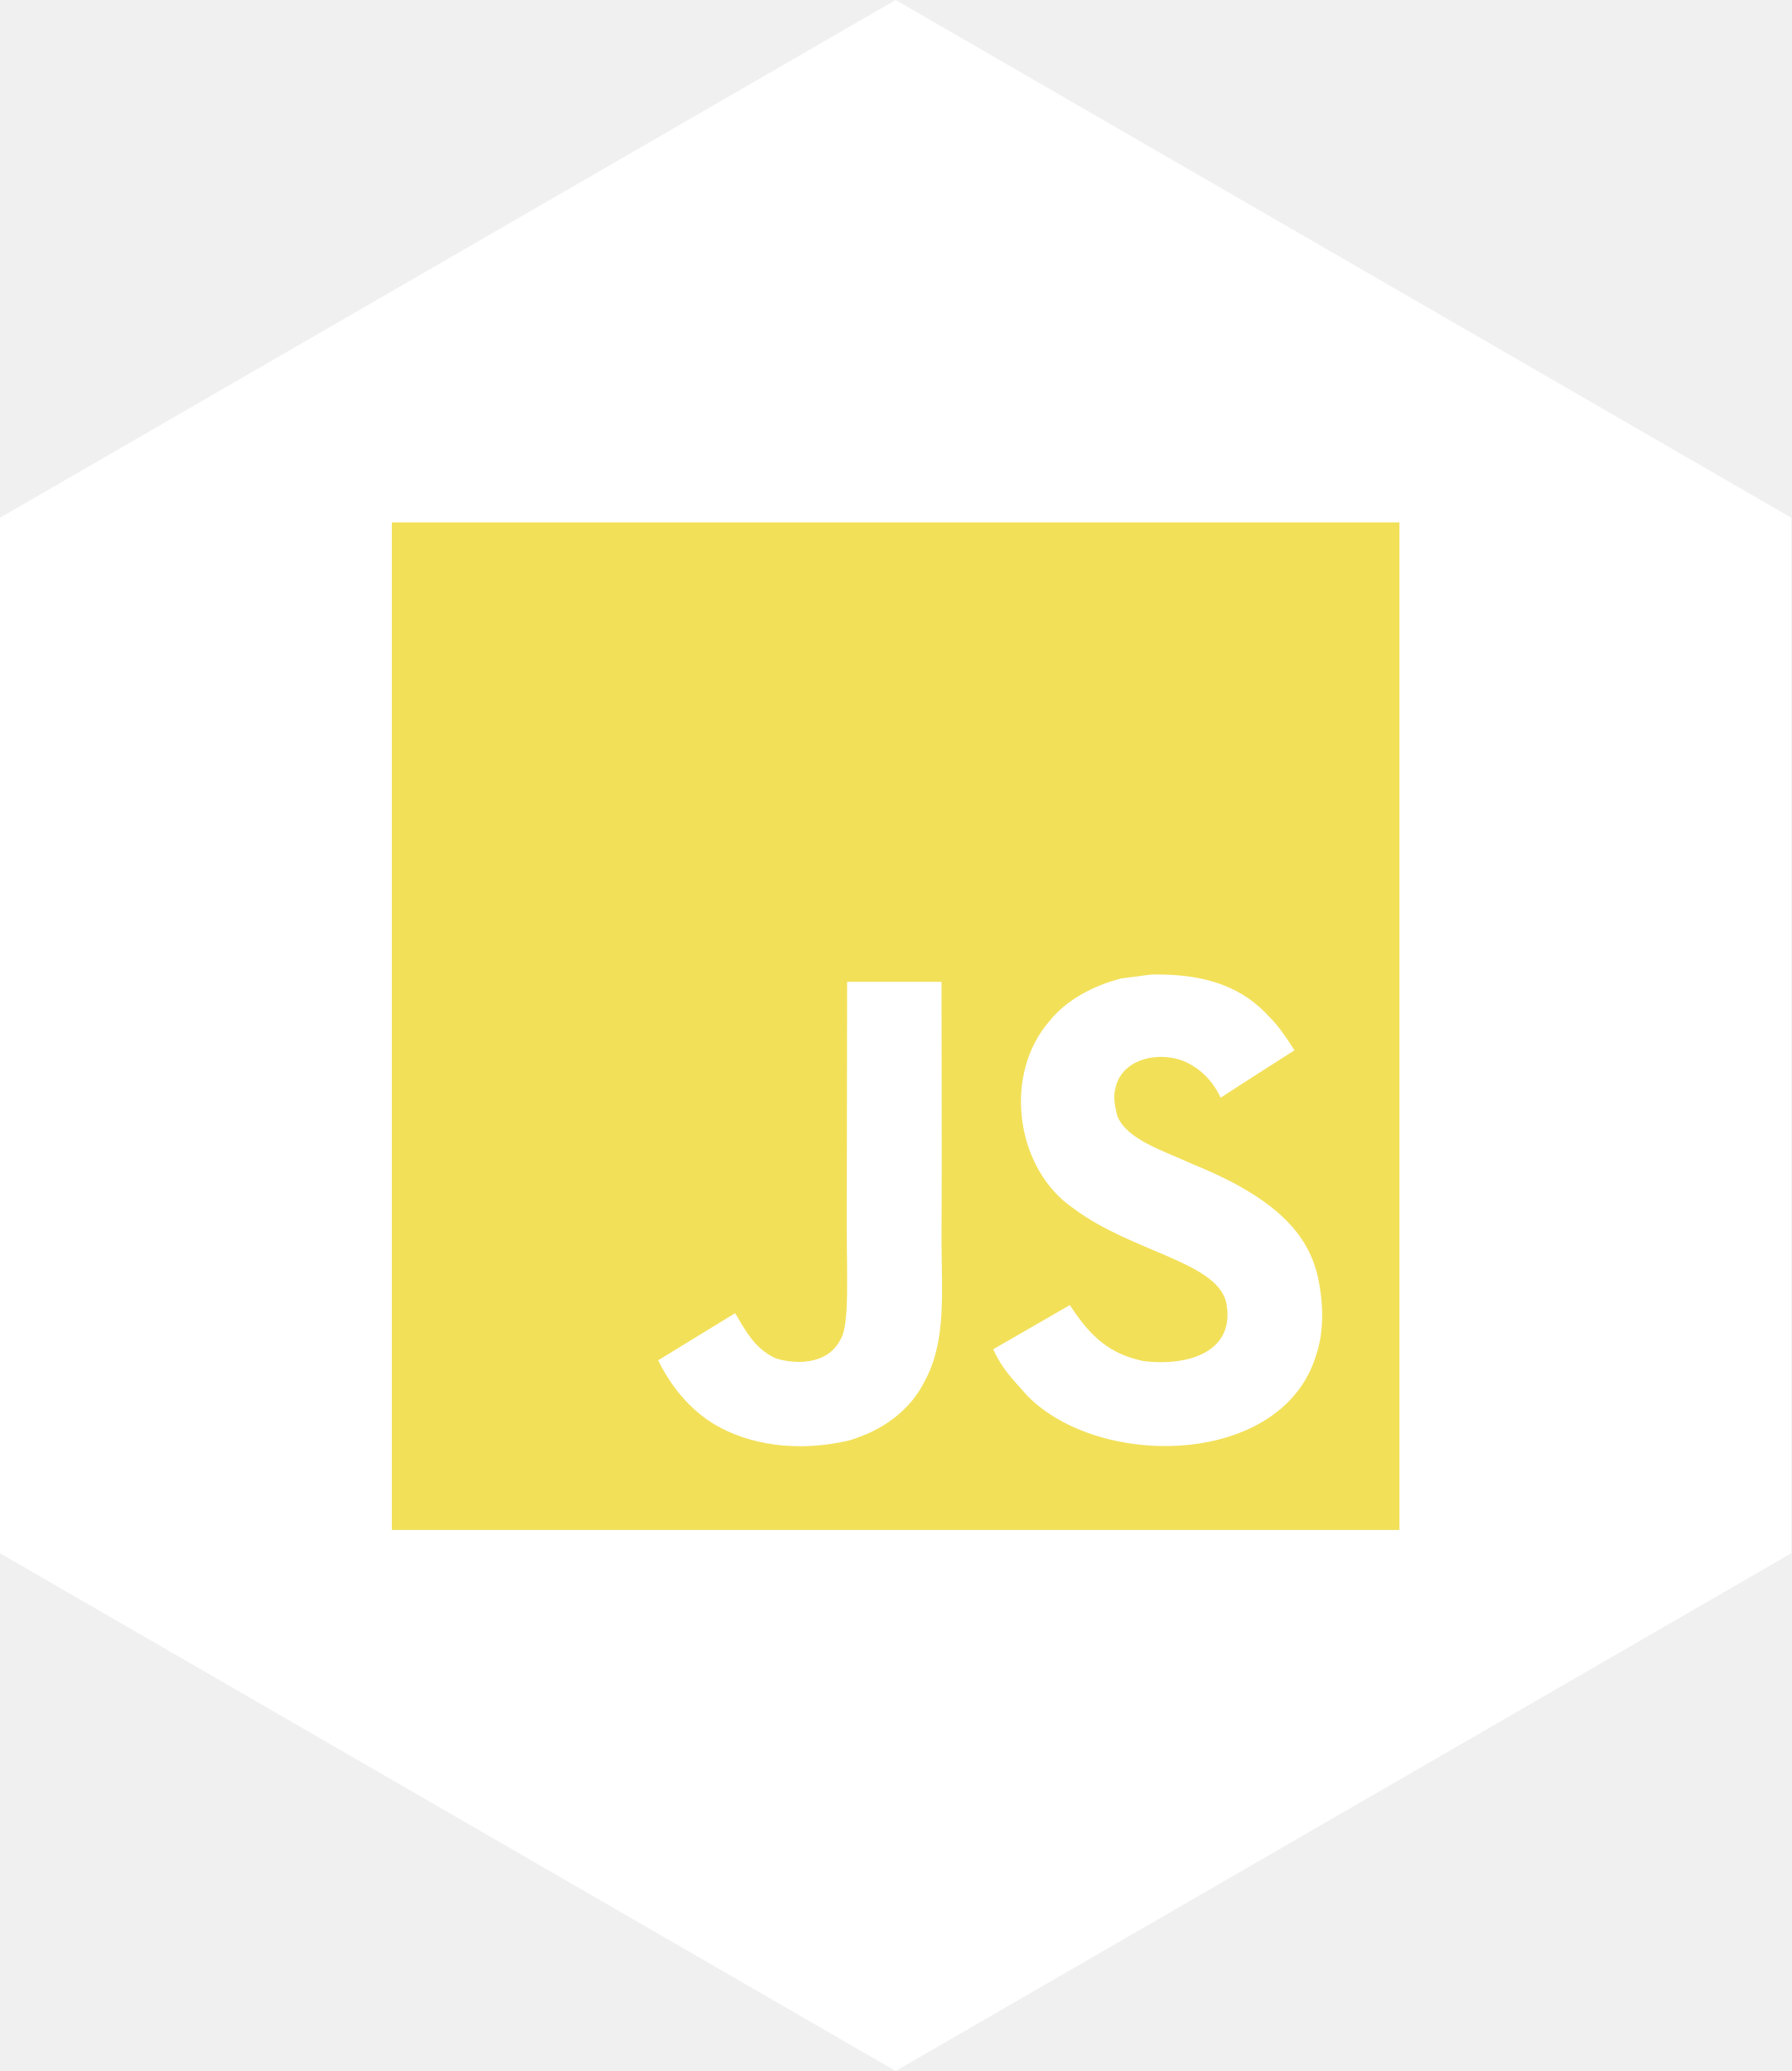
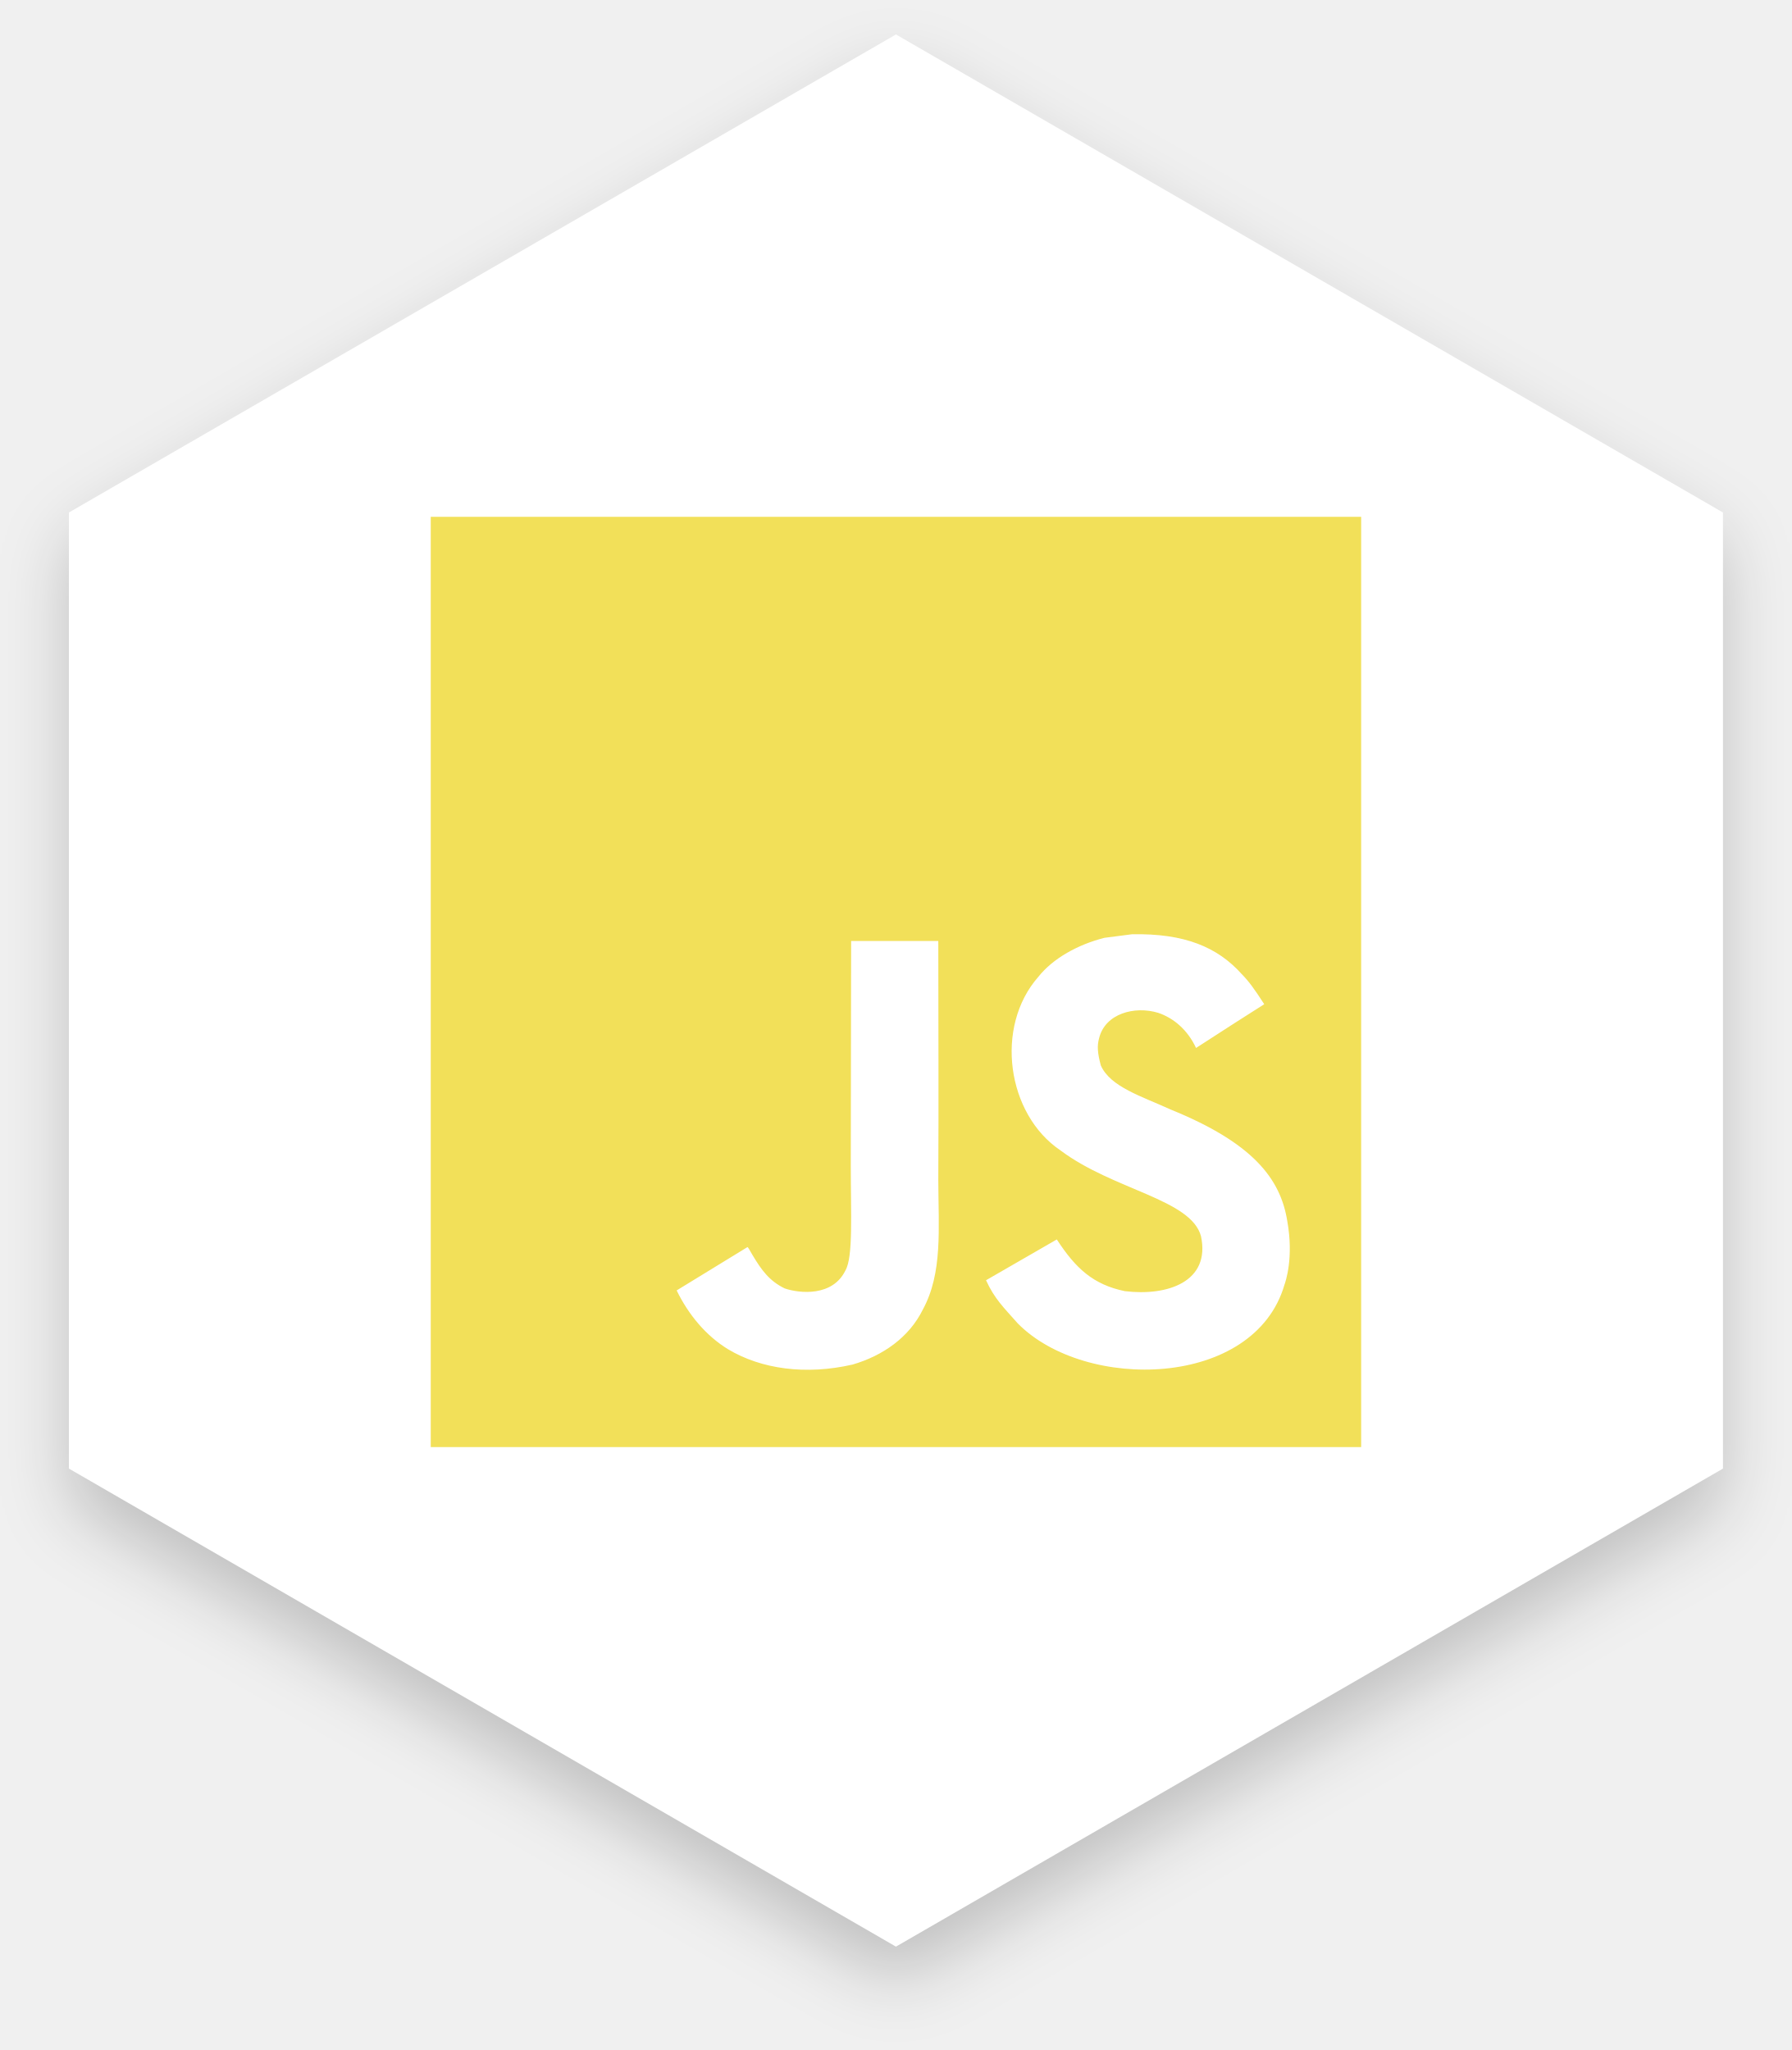
- <svg xmlns="http://www.w3.org/2000/svg" width="96px" height="111px" viewBox="0 0 96 111" version="1.1">
-   <defs />
+ <svg xmlns="http://www.w3.org/2000/svg" xmlns:xlink="http://www.w3.org/1999/xlink" width="104px" height="119px" viewBox="0 0 104 119" version="1.1">
+   <defs>
+     <polygon id="path-1" points="48 0 96 27.75 96 83.25 48 111 -3.46389584e-14 83.25 -6.57252031e-14 27.75" />
+     <filter x="-50%" y="-50%" width="200%" height="200%" filterUnits="objectBoundingBox" id="filter-2">
+       <feOffset dx="0" dy="2" in="SourceAlpha" result="shadowOffsetOuter1" />
+       <feGaussianBlur stdDeviation="2" in="shadowOffsetOuter1" result="shadowBlurOuter1" />
+       <feColorMatrix values="0 0 0 0 0   0 0 0 0 0   0 0 0 0 0  0 0 0 0.2 0" type="matrix" in="shadowBlurOuter1" />
+     </filter>
+   </defs>
  <g id="Page-1" stroke="none" stroke-width="1" fill="none" fill-rule="evenodd">
-     <g id="DesktopHD_Round7_ClientGuides-Copy" transform="translate(-1194, -1169)">
-       <g id="clients-copy" transform="translate(390, 1169)">
+     <g id="DesktopHD_Round7_ClientGuides-Copy" transform="translate(-1189, -1065)">
+       <g id="clients-copy" transform="translate(389, 1067)">
        <g id="row1">
          <g id="js" transform="translate(804, 0)">
-             <polygon id="Polygon" fill="#FFFFFF" points="48 0 96 27.75 96 83.25 48 111 -3.46389584e-14 83.25 -6.57252031e-14 27.75" />
+             <g id="Polygon">
+               <use fill="black" fill-opacity="1" filter="url(#filter-2)" xlink:href="#path-1" />
+               <use fill="#FFFFFF" fill-rule="evenodd" xlink:href="#path-1" />
+             </g>
            <g id="javascript-plain" transform="translate(21, 28)" fill="#F2E059">
              <path d="M0,0 L0,54 L54,54 L54,0 L0,0 Z M28.563,46.014 C27.766,47.633 26.245,48.697 24.482,49.211 C21.773,49.833 19.182,49.478 17.254,48.321 C15.964,47.53 14.957,46.312 14.273,44.908 L18.385,42.39 C18.421,42.405 18.529,42.6 18.674,42.852 C19.198,43.731 19.65,44.353 20.539,44.79 C21.413,45.088 23.331,45.278 24.071,43.741 C24.523,42.959 24.379,40.446 24.379,37.665 C24.379,33.296 24.399,28.944 24.399,24.624 L29.458,24.624 C29.458,29.376 29.484,33.877 29.458,38.514 C29.468,41.356 29.715,43.89 28.563,46.014 Z M49.547,44.585 C47.789,50.599 37.986,50.794 34.069,46.821 C33.241,45.885 32.722,45.397 32.228,44.317 C34.31,43.12 34.31,43.12 36.336,41.948 C37.436,43.639 38.454,44.569 40.284,44.95 C42.767,45.253 45.265,44.4 44.705,41.762 C44.129,39.608 39.62,39.084 36.552,36.781 C33.437,34.689 32.707,29.605 35.267,26.7 C36.12,25.626 37.575,24.824 39.102,24.439 L40.695,24.233 C43.754,24.171 45.666,24.979 47.069,26.546 C47.46,26.942 47.779,27.368 48.375,28.293 C46.745,29.332 46.751,29.322 44.417,30.833 C43.918,29.759 43.091,29.085 42.216,28.792 C40.859,28.381 39.147,28.828 38.792,30.262 C38.669,30.704 38.695,31.116 38.89,31.846 C39.44,33.1 41.286,33.645 42.941,34.406 C47.707,36.339 49.316,38.411 49.712,40.878 C50.093,43.001 49.62,44.379 49.547,44.585 L49.547,44.585 Z" id="Shape" />
            </g>
          </g>
        </g>
      </g>
    </g>
  </g>
</svg>
